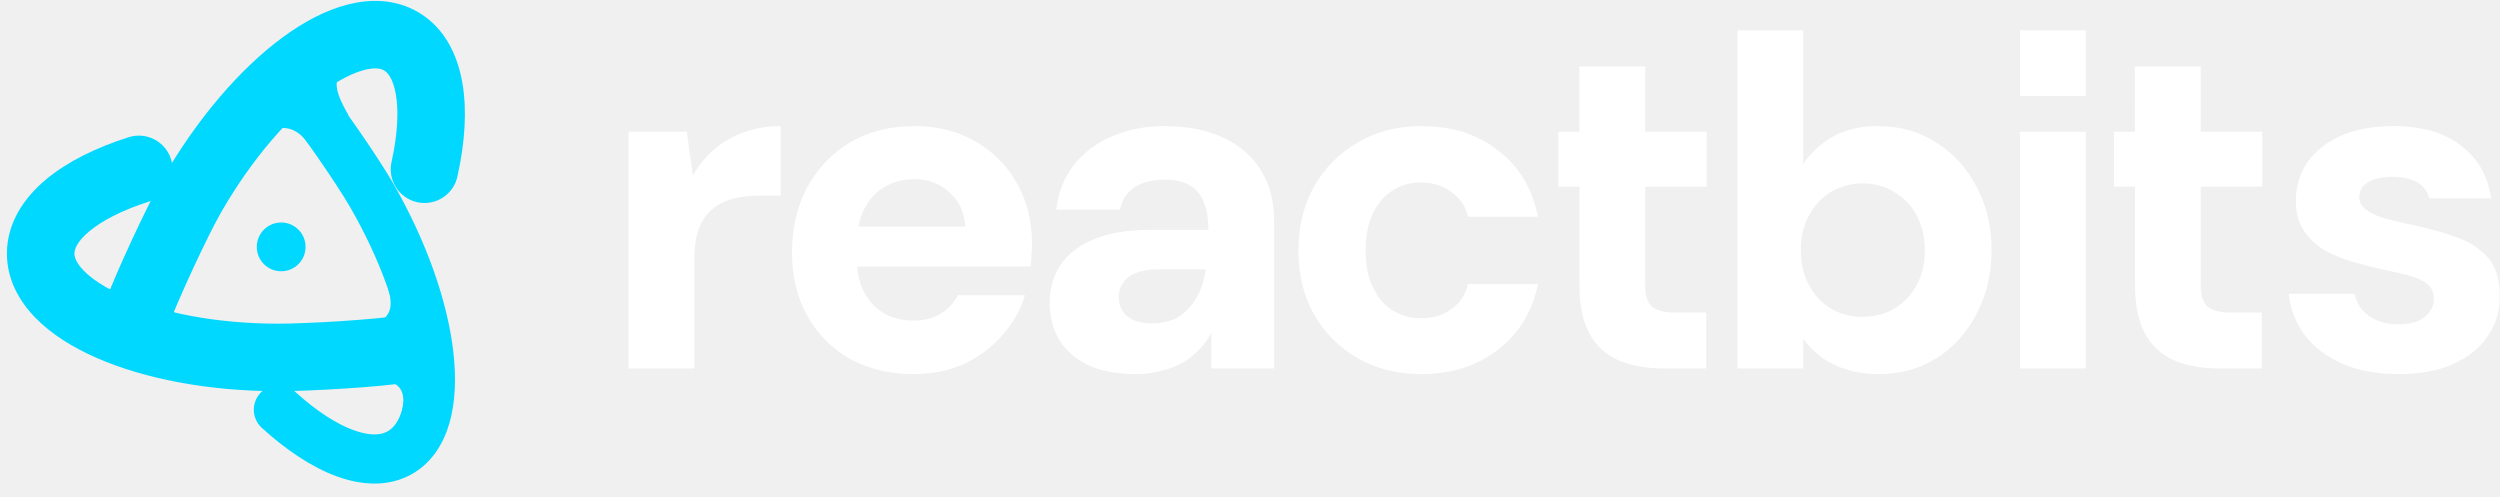
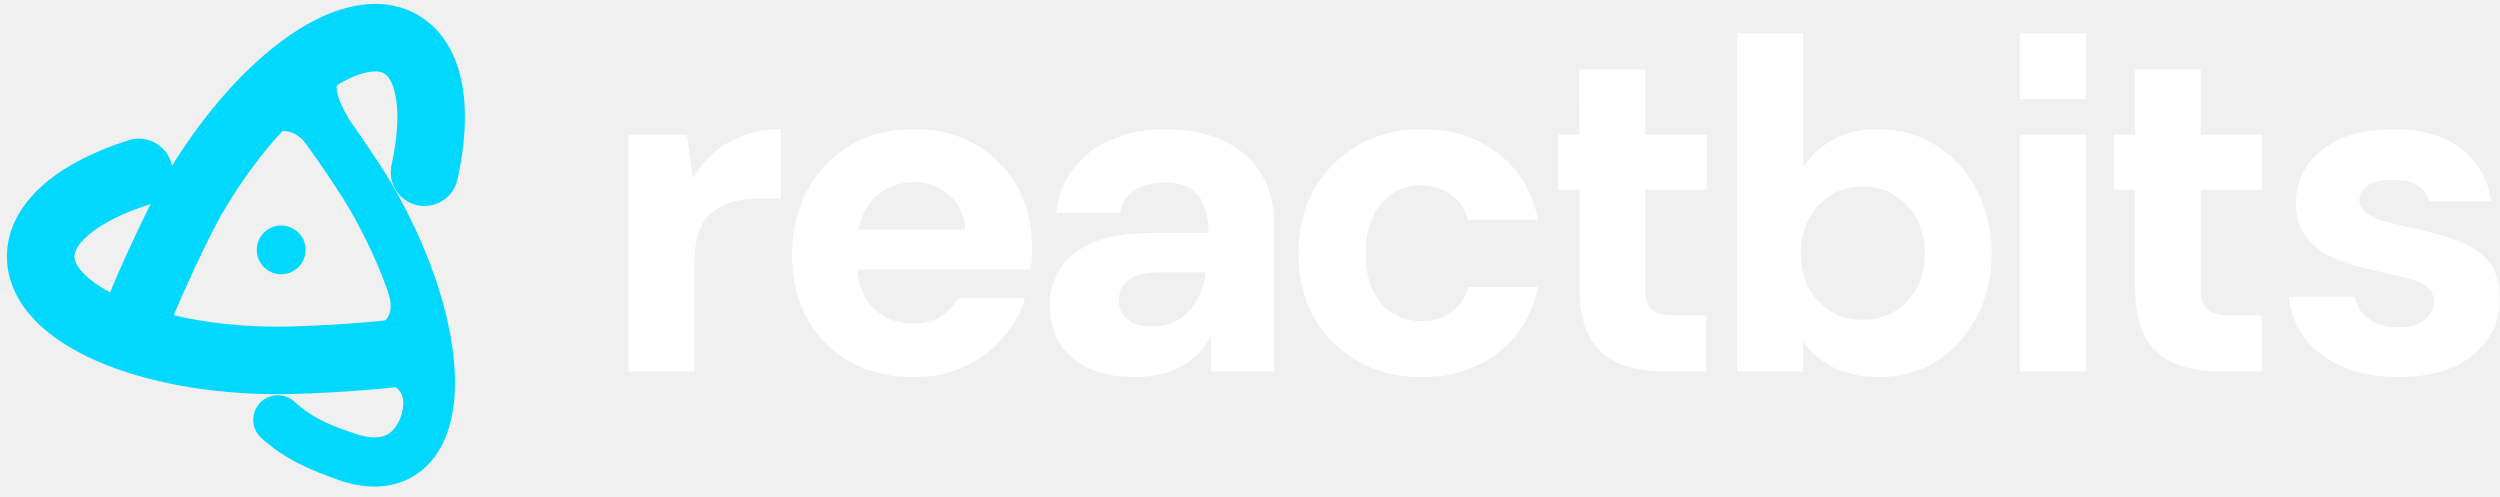
<svg xmlns="http://www.w3.org/2000/svg" width="136" height="27" viewBox="0 0 136 27" fill="none">
-   <path d="M34.194 20.044V7.166H37.362L37.694 9.543C38.018 8.98 38.41 8.504 38.87 8.112C39.33 7.72 39.866 7.413 40.479 7.192C41.093 6.97 41.757 6.86 42.472 6.86V10.641H41.271C40.76 10.641 40.283 10.701 39.84 10.82C39.415 10.939 39.04 11.135 38.716 11.408C38.41 11.663 38.171 12.021 38.001 12.481C37.848 12.924 37.771 13.486 37.771 14.167V20.044H34.194Z" fill="white" />
-   <path d="M49.704 20.35C48.409 20.35 47.26 20.078 46.255 19.533C45.267 18.971 44.492 18.196 43.93 17.208C43.367 16.203 43.086 15.044 43.086 13.733C43.086 12.404 43.359 11.229 43.904 10.207C44.466 9.168 45.241 8.35 46.229 7.754C47.234 7.158 48.401 6.86 49.73 6.86C51.007 6.86 52.123 7.141 53.077 7.703C54.048 8.265 54.797 9.023 55.325 9.977C55.87 10.931 56.143 12.03 56.143 13.273C56.143 13.443 56.134 13.631 56.117 13.835C56.117 14.039 56.1 14.261 56.066 14.499H45.975V12.328H52.514C52.463 11.544 52.174 10.922 51.646 10.462C51.135 9.985 50.496 9.747 49.73 9.747C49.15 9.747 48.622 9.883 48.145 10.156C47.669 10.428 47.294 10.829 47.021 11.357C46.749 11.885 46.612 12.557 46.612 13.375V14.116C46.612 14.78 46.74 15.368 46.996 15.879C47.251 16.373 47.609 16.756 48.069 17.029C48.529 17.301 49.065 17.438 49.678 17.438C50.292 17.438 50.794 17.31 51.186 17.054C51.595 16.799 51.901 16.467 52.106 16.058H55.759C55.521 16.858 55.112 17.582 54.533 18.23C53.971 18.877 53.281 19.396 52.463 19.788C51.646 20.163 50.726 20.35 49.704 20.35Z" fill="white" />
-   <path d="M61.804 20.35C60.748 20.35 59.862 20.18 59.146 19.839C58.448 19.482 57.928 19.013 57.588 18.434C57.264 17.838 57.102 17.182 57.102 16.467C57.102 15.7 57.298 15.019 57.69 14.423C58.082 13.826 58.687 13.358 59.504 13.017C60.322 12.677 61.344 12.506 62.57 12.506H65.738C65.738 11.893 65.653 11.391 65.483 10.999C65.33 10.59 65.074 10.284 64.716 10.079C64.376 9.875 63.916 9.773 63.337 9.773C62.706 9.773 62.17 9.909 61.727 10.181C61.301 10.454 61.037 10.863 60.935 11.408H57.46C57.562 10.488 57.869 9.696 58.38 9.032C58.891 8.35 59.572 7.822 60.424 7.447C61.293 7.056 62.272 6.86 63.362 6.86C64.572 6.86 65.619 7.064 66.505 7.473C67.408 7.882 68.098 8.469 68.575 9.236C69.069 10.002 69.316 10.948 69.316 12.072V20.044H65.891L65.892 18.102C65.721 18.443 65.5 18.749 65.227 19.022C64.972 19.294 64.674 19.533 64.333 19.737C63.992 19.925 63.609 20.069 63.183 20.172C62.775 20.291 62.315 20.35 61.804 20.35ZM62.672 17.591C63.098 17.591 63.481 17.523 63.822 17.387C64.163 17.233 64.452 17.02 64.691 16.748C64.929 16.475 65.125 16.169 65.278 15.828C65.432 15.47 65.534 15.087 65.585 14.678V14.653H63.005C62.511 14.653 62.102 14.721 61.778 14.857C61.471 14.976 61.242 15.155 61.088 15.394C60.935 15.615 60.858 15.87 60.858 16.16C60.858 16.467 60.935 16.731 61.088 16.952C61.242 17.174 61.455 17.335 61.727 17.438C62 17.54 62.315 17.591 62.672 17.591Z" fill="white" />
-   <path d="M77.305 20.35C76.011 20.35 74.861 20.061 73.856 19.482C72.851 18.902 72.059 18.11 71.48 17.105C70.918 16.101 70.637 14.951 70.637 13.656C70.637 12.328 70.918 11.161 71.48 10.156C72.059 9.134 72.851 8.333 73.856 7.754C74.861 7.158 76.019 6.86 77.331 6.86C78.983 6.86 80.371 7.303 81.496 8.188C82.637 9.057 83.361 10.258 83.667 11.791H79.86C79.724 11.212 79.418 10.761 78.941 10.437C78.481 10.096 77.927 9.926 77.28 9.926C76.701 9.926 76.181 10.079 75.721 10.386C75.278 10.675 74.929 11.093 74.674 11.638C74.418 12.183 74.29 12.839 74.29 13.605C74.29 14.184 74.359 14.704 74.495 15.164C74.648 15.607 74.853 15.99 75.108 16.313C75.38 16.637 75.704 16.884 76.079 17.054C76.454 17.225 76.854 17.31 77.28 17.31C77.723 17.31 78.114 17.242 78.455 17.105C78.796 16.952 79.094 16.739 79.349 16.467C79.605 16.177 79.775 15.836 79.86 15.445H83.667C83.361 16.944 82.637 18.136 81.496 19.022C80.354 19.907 78.958 20.35 77.305 20.35Z" fill="white" />
-   <path d="M90.495 20.044C89.575 20.044 88.766 19.899 88.068 19.609C87.386 19.32 86.858 18.843 86.484 18.179C86.109 17.514 85.922 16.611 85.922 15.47V10.156H84.776V7.166L85.918 7.167L85.916 3.615H89.499V7.166H92.846V10.156H89.499V15.496C89.499 16.058 89.618 16.45 89.856 16.671C90.112 16.893 90.538 17.003 91.134 17.003H92.82V20.044H90.495Z" fill="white" />
-   <path d="M102.207 20.35C101.542 20.35 100.955 20.265 100.444 20.095C99.933 19.942 99.481 19.72 99.09 19.431C98.698 19.141 98.366 18.809 98.093 18.434L98.094 20.044H94.516V1.647H98.093V8.929C98.485 8.333 99.013 7.839 99.677 7.447C100.359 7.056 101.193 6.86 102.181 6.86C103.357 6.86 104.404 7.158 105.324 7.754C106.261 8.333 106.993 9.134 107.521 10.156C108.066 11.161 108.339 12.319 108.339 13.631C108.339 14.908 108.066 16.058 107.521 17.08C106.993 18.102 106.269 18.902 105.349 19.482C104.43 20.061 103.382 20.35 102.207 20.35ZM101.338 17.233C101.985 17.233 102.564 17.08 103.075 16.773C103.586 16.467 103.987 16.041 104.276 15.496C104.566 14.951 104.711 14.329 104.711 13.631C104.711 12.915 104.566 12.285 104.276 11.74C103.987 11.195 103.586 10.769 103.075 10.462C102.564 10.139 101.985 9.977 101.338 9.977C100.674 9.977 100.086 10.139 99.575 10.462C99.081 10.769 98.689 11.195 98.4 11.74C98.11 12.268 97.965 12.89 97.965 13.605C97.965 14.32 98.11 14.951 98.4 15.496C98.689 16.041 99.081 16.467 99.575 16.773C100.086 17.08 100.674 17.233 101.338 17.233Z" fill="white" />
-   <path d="M109.889 20.044V7.166H113.466V20.044H109.889Z" fill="white" />
-   <path d="M130.514 20.35C129.322 20.35 128.291 20.163 127.423 19.788C126.554 19.396 125.873 18.877 125.379 18.23C124.885 17.565 124.595 16.816 124.51 15.981H128.087C128.155 16.288 128.283 16.569 128.47 16.824C128.675 17.063 128.939 17.259 129.262 17.412C129.603 17.565 130.003 17.642 130.463 17.642C130.906 17.642 131.264 17.582 131.536 17.463C131.826 17.327 132.039 17.157 132.175 16.952C132.328 16.748 132.405 16.526 132.405 16.288C132.405 15.947 132.303 15.683 132.098 15.496C131.894 15.308 131.596 15.155 131.204 15.036C130.812 14.917 130.344 14.806 129.799 14.704C129.186 14.568 128.581 14.414 127.985 14.244C127.406 14.073 126.878 13.852 126.401 13.579C125.941 13.29 125.575 12.932 125.302 12.506C125.029 12.081 124.893 11.553 124.893 10.922C124.893 10.156 125.098 9.466 125.506 8.853C125.932 8.239 126.537 7.754 127.32 7.396C128.121 7.039 129.075 6.86 130.182 6.86C131.749 6.86 132.984 7.217 133.887 7.933C134.807 8.631 135.352 9.585 135.522 10.794H132.149C132.064 10.42 131.851 10.13 131.511 9.926C131.17 9.721 130.719 9.619 130.157 9.619C129.577 9.619 129.126 9.721 128.802 9.926C128.496 10.13 128.342 10.403 128.342 10.743C128.342 10.965 128.445 11.169 128.649 11.357C128.853 11.527 129.143 11.68 129.518 11.816C129.91 11.936 130.387 12.055 130.949 12.174C131.954 12.379 132.831 12.617 133.58 12.89C134.33 13.145 134.917 13.52 135.343 14.014C135.769 14.491 135.982 15.189 135.982 16.109C135.999 16.927 135.778 17.659 135.318 18.306C134.875 18.954 134.245 19.456 133.427 19.814C132.609 20.172 131.638 20.35 130.514 20.35Z" fill="white" />
-   <path d="M120.717 20.044C119.797 20.044 118.988 19.899 118.29 19.609C117.608 19.32 117.08 18.843 116.705 18.179C116.331 17.514 116.143 16.611 116.143 15.47V10.156H114.998V7.166L116.14 7.167L116.137 3.615H119.72V7.166H123.068V10.156H119.72V15.496C119.72 16.058 119.84 16.45 120.078 16.671C120.334 16.893 120.759 17.003 121.356 17.003H123.042V20.044H120.717Z" fill="white" />
-   <rect x="109.887" y="1.647" width="3.579" height="3.579" fill="white" />
-   <path d="M15.56 4.096C15.695 3.984 15.851 3.9 16.019 3.848C16.187 3.796 16.363 3.778 16.538 3.795C16.712 3.812 16.882 3.862 17.037 3.945C17.192 4.027 17.33 4.139 17.442 4.274C18.485 5.541 20.545 8.508 21.363 9.931C23.217 13.143 24.359 16.432 24.667 19.191C24.821 20.569 24.774 21.88 24.453 23.005C24.127 24.136 23.497 25.161 22.438 25.772C21.157 26.512 19.676 26.409 18.323 25.915C16.965 25.419 15.566 24.484 14.233 23.267C13.975 23.027 13.823 22.695 13.808 22.343C13.794 21.991 13.919 21.648 14.156 21.387C14.394 21.127 14.724 20.971 15.076 20.953C15.428 20.936 15.772 21.057 16.035 21.292C17.211 22.365 18.314 23.067 19.237 23.402C20.168 23.741 20.752 23.661 21.101 23.457C21.394 23.288 21.689 22.944 21.882 22.269C22.078 21.584 22.14 20.647 22.01 19.489C21.752 17.174 20.763 14.237 19.047 11.268C18.304 9.976 16.331 7.133 15.383 5.983C15.271 5.848 15.187 5.692 15.136 5.524C15.084 5.356 15.066 5.18 15.083 5.005C15.099 4.83 15.15 4.661 15.232 4.505C15.314 4.35 15.426 4.213 15.562 4.101" fill="#00D8FF" />
-   <path d="M23.365 18.752C23.394 18.925 23.389 19.102 23.35 19.273C23.311 19.444 23.239 19.606 23.137 19.749C23.036 19.892 22.907 20.014 22.758 20.107C22.61 20.201 22.444 20.264 22.271 20.293C20.652 20.562 16.773 20.784 15.132 20.781C11.425 20.781 8.004 20.127 5.461 19.013C4.191 18.459 3.08 17.762 2.268 16.921C1.446 16.076 0.876 15.014 0.876 13.793C0.876 12.314 1.706 11.084 2.809 10.158C3.918 9.229 5.429 8.486 7.149 7.941C7.487 7.833 7.853 7.865 8.168 8.028C8.324 8.109 8.462 8.219 8.575 8.353C8.689 8.488 8.774 8.643 8.827 8.81C8.88 8.978 8.9 9.154 8.885 9.329C8.87 9.504 8.821 9.674 8.74 9.83C8.659 9.986 8.549 10.124 8.414 10.237C8.28 10.35 8.125 10.436 7.958 10.489C6.443 10.97 5.281 11.574 4.529 12.207C3.77 12.841 3.549 13.389 3.549 13.793C3.549 14.132 3.7 14.559 4.189 15.064C4.684 15.575 5.465 16.097 6.532 16.564C8.665 17.498 11.703 18.108 15.132 18.108C16.709 18.108 20.45 17.891 21.823 17.657C21.997 17.628 22.174 17.633 22.345 17.672C22.516 17.711 22.678 17.784 22.821 17.885C22.964 17.987 23.086 18.116 23.179 18.264C23.273 18.413 23.336 18.579 23.365 18.752Z" fill="#00D8FF" />
-   <path d="M23.365 18.752C23.394 18.925 23.389 19.102 23.35 19.273C23.311 19.444 23.239 19.606 23.137 19.749C23.036 19.892 22.907 20.014 22.758 20.107C22.61 20.201 22.444 20.264 22.271 20.293C20.652 20.562 16.773 20.784 15.132 20.781C11.425 20.781 8.004 20.127 5.461 19.013C4.191 18.459 3.08 17.762 2.268 16.921C1.446 16.076 0.876 15.014 0.876 13.793C0.876 12.314 1.706 11.084 2.809 10.158C3.918 9.229 5.429 8.486 7.149 7.941C7.487 7.833 7.853 7.865 8.168 8.028C8.324 8.109 8.462 8.219 8.575 8.353C8.689 8.488 8.774 8.643 8.827 8.81C8.88 8.978 8.9 9.154 8.885 9.329C8.87 9.504 8.821 9.674 8.74 9.83C8.659 9.986 8.549 10.124 8.414 10.237C8.28 10.35 8.125 10.436 7.958 10.489C6.443 10.97 5.281 11.574 4.529 12.207C3.77 12.841 3.549 13.389 3.549 13.793C3.549 14.132 3.7 14.559 4.189 15.064C4.684 15.575 5.465 16.097 6.532 16.564C8.665 17.498 11.703 18.108 15.132 18.108C16.709 18.108 20.45 17.891 21.823 17.657C21.997 17.628 22.174 17.633 22.345 17.672C22.516 17.711 22.678 17.784 22.821 17.885C22.964 17.987 23.086 18.116 23.179 18.264C23.273 18.413 23.336 18.579 23.365 18.752Z" stroke="#00D8FF" />
-   <path d="M7.018 18.218C6.686 18.095 6.416 17.845 6.269 17.523C6.121 17.201 6.107 16.833 6.23 16.501C6.769 15.048 8.437 11.423 9.298 9.933C11.151 6.722 13.429 4.088 15.663 2.441C16.779 1.62 17.937 1.005 19.072 0.722C20.215 0.436 21.419 0.47 22.476 1.082C23.759 1.821 24.407 3.154 24.657 4.574C24.908 5.998 24.796 7.677 24.407 9.44C24.376 9.617 24.309 9.786 24.211 9.937C24.112 10.088 23.985 10.217 23.835 10.317C23.685 10.417 23.517 10.486 23.34 10.52C23.163 10.553 22.981 10.55 22.805 10.512C22.629 10.473 22.463 10.399 22.317 10.295C22.17 10.191 22.046 10.058 21.952 9.904C21.858 9.751 21.796 9.58 21.769 9.401C21.743 9.223 21.753 9.042 21.799 8.868C22.139 7.314 22.196 6.005 22.025 5.036C21.854 4.063 21.49 3.598 21.141 3.397C20.849 3.227 20.402 3.143 19.721 3.315C19.029 3.487 18.188 3.903 17.249 4.594C15.375 5.973 13.325 8.301 11.613 11.27C10.864 12.56 9.26 16.034 8.736 17.431C8.613 17.763 8.362 18.033 8.04 18.18C7.718 18.328 7.35 18.342 7.018 18.218Z" fill="#00D8FF" />
-   <path d="M7.018 18.218C6.686 18.095 6.416 17.845 6.269 17.523C6.121 17.201 6.107 16.833 6.23 16.501C6.769 15.048 8.437 11.423 9.298 9.933C11.151 6.722 13.429 4.088 15.663 2.441C16.779 1.62 17.937 1.005 19.072 0.722C20.215 0.436 21.419 0.47 22.476 1.082C23.759 1.821 24.407 3.154 24.657 4.574C24.908 5.998 24.796 7.677 24.407 9.44C24.376 9.617 24.309 9.786 24.211 9.937C24.112 10.088 23.985 10.217 23.835 10.317C23.685 10.417 23.517 10.486 23.34 10.52C23.163 10.553 22.981 10.55 22.805 10.512C22.629 10.473 22.463 10.399 22.317 10.295C22.17 10.191 22.046 10.058 21.952 9.904C21.858 9.751 21.796 9.58 21.769 9.401C21.743 9.223 21.753 9.042 21.799 8.868C22.139 7.314 22.196 6.005 22.025 5.036C21.854 4.063 21.49 3.598 21.141 3.397C20.849 3.227 20.402 3.143 19.721 3.315C19.029 3.487 18.188 3.903 17.249 4.594C15.375 5.973 13.325 8.301 11.613 11.27C10.864 12.56 9.26 16.034 8.736 17.431C8.613 17.763 8.362 18.033 8.04 18.18C7.718 18.328 7.35 18.342 7.018 18.218Z" stroke="#00D8FF" />
-   <path d="M7.239 17.393L9.527 15.561C9.05 16.946 9.415 17.463 11.358 17.85L9.07 19.681L7.239 17.393Z" fill="#00D8FF" />
-   <path d="M5.578 18.049L4.478 15.332C5.668 16.186 6.268 15.984 7.194 14.232L8.294 16.949L5.578 18.049Z" fill="#00D8FF" />
-   <path d="M16.573 2.895L19.461 3.393C18.108 3.954 17.963 4.564 18.962 6.275L16.074 5.783L16.573 2.895Z" fill="#00D8FF" />
-   <path d="M23.691 20.124L21.853 22.409C22.195 21.002 21.558 20.533 19.577 20.58L21.405 18.291L23.691 20.124Z" fill="#00D8FF" />
-   <path d="M16.799 4.947L16.803 7.862C16.006 6.634 14.752 6.672 13.903 7.913L13.869 4.982L16.799 4.947Z" fill="#00D8FF" />
-   <path d="M23.319 17.532L21.092 15.627C21.523 17.026 21.143 17.606 19.188 17.928L21.413 19.759L23.319 17.532Z" fill="#00D8FF" />
-   <circle cx="15.296" cy="13.43" r="1.327" fill="#00D8FF" />
+   <path d="M34.194 20.207V7.329H37.362L37.695 9.706C38.018 9.144 38.41 8.667 38.87 8.275C39.33 7.883 39.866 7.576 40.48 7.355C41.093 7.134 41.757 7.023 42.472 7.023V10.804H41.272C40.761 10.804 40.284 10.864 39.841 10.983C39.415 11.102 39.04 11.298 38.717 11.571C38.41 11.826 38.172 12.184 38.001 12.644C37.848 13.087 37.771 13.649 37.771 14.33V20.207H34.194Z" fill="white" />
+   <path d="M49.704 20.514C48.41 20.514 47.26 20.241 46.255 19.696C45.267 19.134 44.492 18.359 43.93 17.371C43.368 16.366 43.087 15.207 43.087 13.896C43.087 12.567 43.359 11.392 43.904 10.37C44.467 9.331 45.242 8.513 46.23 7.917C47.234 7.321 48.401 7.023 49.73 7.023C51.007 7.023 52.123 7.304 53.077 7.866C54.048 8.428 54.797 9.186 55.325 10.14C55.87 11.094 56.143 12.193 56.143 13.436C56.143 13.606 56.135 13.794 56.117 13.998C56.117 14.203 56.1 14.424 56.066 14.662H45.976V12.491H52.515C52.464 11.707 52.174 11.085 51.646 10.626C51.135 10.149 50.496 9.91 49.73 9.91C49.151 9.91 48.623 10.046 48.146 10.319C47.669 10.591 47.294 10.992 47.022 11.52C46.749 12.048 46.613 12.721 46.613 13.538V14.279C46.613 14.944 46.74 15.531 46.996 16.042C47.252 16.536 47.609 16.919 48.069 17.192C48.529 17.465 49.066 17.601 49.679 17.601C50.292 17.601 50.794 17.473 51.186 17.218C51.595 16.962 51.902 16.63 52.106 16.221H55.76C55.521 17.022 55.112 17.745 54.533 18.393C53.971 19.04 53.281 19.56 52.464 19.951C51.646 20.326 50.726 20.514 49.704 20.514Z" fill="white" />
+   <path d="M61.804 20.514C60.748 20.514 59.862 20.343 59.147 20.003C58.448 19.645 57.929 19.176 57.588 18.597C57.264 18.001 57.103 17.345 57.103 16.63C57.103 15.863 57.299 15.182 57.69 14.586C58.082 13.99 58.687 13.521 59.505 13.181C60.322 12.84 61.344 12.669 62.571 12.669H65.739C65.739 12.056 65.654 11.554 65.483 11.162C65.33 10.753 65.075 10.447 64.717 10.242C64.376 10.038 63.916 9.936 63.337 9.936C62.707 9.936 62.17 10.072 61.727 10.344C61.301 10.617 61.038 11.026 60.935 11.571H57.46C57.563 10.651 57.869 9.859 58.38 9.195C58.891 8.513 59.573 7.985 60.424 7.611C61.293 7.219 62.272 7.023 63.363 7.023C64.572 7.023 65.62 7.227 66.505 7.636C67.408 8.045 68.098 8.633 68.575 9.399C69.069 10.165 69.316 11.111 69.316 12.235V20.207H65.891L65.892 18.265C65.722 18.606 65.5 18.912 65.228 19.185C64.972 19.457 64.674 19.696 64.334 19.9C63.993 20.088 63.61 20.232 63.184 20.335C62.775 20.454 62.315 20.514 61.804 20.514ZM62.673 17.754C63.099 17.754 63.482 17.686 63.822 17.55C64.163 17.396 64.453 17.183 64.691 16.911C64.93 16.638 65.126 16.332 65.279 15.991C65.432 15.633 65.534 15.25 65.585 14.841V14.816H63.005C62.511 14.816 62.102 14.884 61.779 15.02C61.472 15.139 61.242 15.318 61.089 15.557C60.935 15.778 60.859 16.034 60.859 16.323C60.859 16.63 60.935 16.894 61.089 17.115C61.242 17.337 61.455 17.498 61.727 17.601C62 17.703 62.315 17.754 62.673 17.754Z" fill="white" />
+   <path d="M77.306 20.514C76.011 20.514 74.861 20.224 73.856 19.645C72.851 19.066 72.059 18.274 71.48 17.269C70.918 16.264 70.637 15.114 70.637 13.819C70.637 12.491 70.918 11.324 71.48 10.319C72.059 9.297 72.851 8.496 73.856 7.917C74.861 7.321 76.02 7.023 77.331 7.023C78.984 7.023 80.372 7.466 81.496 8.351C82.637 9.22 83.361 10.421 83.668 11.954H79.861C79.724 11.375 79.418 10.924 78.941 10.6C78.481 10.259 77.927 10.089 77.28 10.089C76.701 10.089 76.181 10.242 75.722 10.549C75.279 10.838 74.93 11.256 74.674 11.801C74.418 12.346 74.291 13.002 74.291 13.768C74.291 14.347 74.359 14.867 74.495 15.327C74.648 15.77 74.853 16.153 75.108 16.477C75.381 16.8 75.704 17.047 76.079 17.218C76.454 17.388 76.854 17.473 77.28 17.473C77.723 17.473 78.115 17.405 78.455 17.269C78.796 17.115 79.094 16.902 79.35 16.63C79.605 16.34 79.775 16 79.861 15.608H83.668C83.361 17.107 82.637 18.299 81.496 19.185C80.355 20.071 78.958 20.514 77.306 20.514Z" fill="white" />
+   <path d="M90.495 20.207C89.576 20.207 88.766 20.062 88.068 19.773C87.387 19.483 86.859 19.006 86.484 18.342C86.109 17.677 85.922 16.775 85.922 15.633V10.319H84.777V7.329L85.919 7.33L85.916 3.778H89.499V7.329H92.846V10.319H89.499V15.659C89.499 16.221 89.618 16.613 89.857 16.834C90.112 17.056 90.538 17.166 91.134 17.166H92.82V20.207H90.495Z" fill="white" />
+   <path d="M102.207 20.514C101.543 20.514 100.955 20.428 100.444 20.258C99.933 20.105 99.482 19.883 99.09 19.594C98.698 19.304 98.366 18.972 98.094 18.597L98.094 20.207H94.516V1.811H98.094V9.092C98.485 8.496 99.013 8.002 99.678 7.611C100.359 7.219 101.194 7.023 102.182 7.023C103.357 7.023 104.404 7.321 105.324 7.917C106.261 8.496 106.994 9.297 107.522 10.319C108.067 11.324 108.339 12.482 108.339 13.794C108.339 15.071 108.067 16.221 107.522 17.243C106.994 18.265 106.27 19.066 105.35 19.645C104.43 20.224 103.382 20.514 102.207 20.514ZM101.338 17.396C101.986 17.396 102.565 17.243 103.076 16.936C103.587 16.63 103.987 16.204 104.277 15.659C104.566 15.114 104.711 14.492 104.711 13.794C104.711 13.078 104.566 12.448 104.277 11.903C103.987 11.358 103.587 10.932 103.076 10.626C102.565 10.302 101.986 10.14 101.338 10.14C100.674 10.14 100.086 10.302 99.575 10.626C99.081 10.932 98.69 11.358 98.4 11.903C98.111 12.431 97.966 13.053 97.966 13.768C97.966 14.484 98.111 15.114 98.4 15.659C98.69 16.204 99.081 16.63 99.575 16.936C100.086 17.243 100.674 17.396 101.338 17.396Z" fill="white" />
+   <path d="M109.889 20.207V7.329H113.466V20.207H109.889Z" fill="white" />
+   <path d="M130.515 20.514C129.322 20.514 128.292 20.326 127.423 19.951C126.554 19.56 125.873 19.04 125.379 18.393C124.885 17.729 124.595 16.979 124.51 16.144H128.087C128.155 16.451 128.283 16.732 128.471 16.988C128.675 17.226 128.939 17.422 129.263 17.575C129.603 17.729 130.004 17.805 130.464 17.805C130.906 17.805 131.264 17.745 131.537 17.626C131.826 17.49 132.039 17.32 132.175 17.115C132.329 16.911 132.405 16.689 132.405 16.451C132.405 16.11 132.303 15.846 132.099 15.659C131.894 15.472 131.596 15.318 131.204 15.199C130.813 15.08 130.344 14.969 129.799 14.867C129.186 14.731 128.581 14.577 127.985 14.407C127.406 14.237 126.878 14.015 126.401 13.743C125.941 13.453 125.575 13.095 125.302 12.669C125.03 12.244 124.894 11.716 124.894 11.085C124.894 10.319 125.098 9.629 125.507 9.016C125.933 8.403 126.537 7.917 127.321 7.559C128.121 7.202 129.075 7.023 130.182 7.023C131.75 7.023 132.984 7.381 133.887 8.096C134.807 8.794 135.352 9.748 135.522 10.958H132.15C132.065 10.583 131.852 10.293 131.511 10.089C131.17 9.884 130.719 9.782 130.157 9.782C129.578 9.782 129.126 9.884 128.803 10.089C128.496 10.293 128.343 10.566 128.343 10.906C128.343 11.128 128.445 11.332 128.649 11.52C128.854 11.69 129.143 11.843 129.518 11.98C129.91 12.099 130.387 12.218 130.949 12.337C131.954 12.542 132.831 12.78 133.581 13.053C134.33 13.308 134.918 13.683 135.344 14.177C135.769 14.654 135.982 15.352 135.982 16.272C135.999 17.09 135.778 17.822 135.318 18.469C134.875 19.117 134.245 19.619 133.427 19.977C132.61 20.335 131.639 20.514 130.515 20.514Z" fill="white" />
+   <path d="M120.717 20.207C119.797 20.207 118.988 20.062 118.29 19.773C117.609 19.483 117.081 19.006 116.706 18.342C116.331 17.677 116.144 16.775 116.144 15.633V10.319H114.999V7.329L116.14 7.33L116.138 3.778H119.721V7.329H123.068V10.319H119.721V15.659C119.721 16.221 119.84 16.613 120.078 16.834C120.334 17.056 120.76 17.166 121.356 17.166H123.042V20.207H120.717Z" fill="white" />
+   <rect x="109.887" y="1.811" width="3.579" height="3.579" fill="white" />
+   <path d="M15.56 4.259C15.695 4.147 15.851 4.063 16.019 4.011C16.187 3.96 16.363 3.942 16.538 3.958C16.713 3.975 16.883 4.025 17.038 4.108C17.193 4.19 17.33 4.302 17.442 4.437C18.486 5.704 20.546 8.671 21.364 10.094C23.217 13.306 24.36 16.596 24.668 19.354C24.821 20.732 24.775 22.043 24.454 23.168C24.128 24.299 23.497 25.324 22.438 25.936C21.157 26.675 19.676 26.572 18.323 26.078C16.965 25.583 15.536 25.033 14.203 23.816C13.945 23.576 13.793 23.244 13.778 22.892C13.764 22.54 13.889 22.197 14.126 21.937C14.364 21.677 14.694 21.521 15.046 21.503C15.398 21.485 15.742 21.607 16.005 21.842C17.181 22.914 18.315 23.23 19.238 23.565C20.168 23.904 20.753 23.824 21.102 23.62C21.394 23.451 21.69 23.107 21.882 22.432C22.078 21.747 22.141 20.81 22.011 19.652C21.752 17.337 20.763 14.4 19.047 11.431C18.304 10.139 16.331 7.296 15.384 6.146C15.272 6.011 15.188 5.855 15.136 5.687C15.085 5.519 15.067 5.343 15.083 5.168C15.1 4.993 15.15 4.824 15.233 4.669C15.315 4.513 15.427 4.376 15.562 4.264" fill="#00D8FF" />
+   <path d="M23.365 18.915C23.395 19.088 23.39 19.265 23.351 19.436C23.312 19.607 23.239 19.769 23.138 19.912C23.036 20.055 22.907 20.177 22.759 20.27C22.61 20.364 22.444 20.427 22.271 20.456C20.652 20.725 16.774 20.947 15.132 20.944C11.426 20.944 8.004 20.29 5.461 19.176C4.191 18.622 3.081 17.925 2.268 17.084C1.447 16.239 0.876 15.177 0.876 13.956C0.876 12.477 1.707 11.247 2.81 10.321C3.918 9.392 5.429 8.649 7.149 8.104C7.487 7.996 7.854 8.028 8.168 8.191C8.324 8.272 8.463 8.382 8.576 8.517C8.689 8.651 8.775 8.806 8.828 8.973C8.881 9.141 8.9 9.317 8.886 9.492C8.871 9.667 8.821 9.837 8.741 9.993C8.66 10.149 8.549 10.287 8.415 10.4C8.281 10.513 8.125 10.599 7.958 10.652C6.443 11.133 5.282 11.737 4.529 12.37C3.77 13.005 3.549 13.552 3.549 13.956C3.549 14.295 3.701 14.722 4.189 15.227C4.685 15.738 5.465 16.26 6.532 16.727C8.666 17.661 11.704 18.271 15.132 18.271C16.709 18.271 20.45 18.054 21.824 17.821C21.997 17.791 22.174 17.796 22.345 17.835C22.516 17.874 22.678 17.947 22.821 18.048C22.965 18.15 23.086 18.279 23.18 18.427C23.273 18.576 23.336 18.742 23.365 18.915Z" fill="#00D8FF" />
+   <path d="M23.365 18.915C23.395 19.088 23.39 19.265 23.351 19.436C23.312 19.607 23.239 19.769 23.138 19.912C23.036 20.055 22.907 20.177 22.759 20.27C22.61 20.364 22.444 20.427 22.271 20.456C20.652 20.725 16.774 20.947 15.132 20.944C11.426 20.944 8.004 20.29 5.461 19.176C4.191 18.622 3.081 17.925 2.268 17.084C1.447 16.239 0.876 15.177 0.876 13.956C0.876 12.477 1.707 11.247 2.81 10.321C3.918 9.392 5.429 8.649 7.149 8.104C7.487 7.996 7.854 8.028 8.168 8.191C8.324 8.272 8.463 8.382 8.576 8.517C8.689 8.651 8.775 8.806 8.828 8.973C8.881 9.141 8.9 9.317 8.886 9.492C8.871 9.667 8.821 9.837 8.741 9.993C8.66 10.149 8.549 10.287 8.415 10.4C8.281 10.513 8.125 10.599 7.958 10.652C6.443 11.133 5.282 11.737 4.529 12.37C3.77 13.005 3.549 13.552 3.549 13.956C3.549 14.295 3.701 14.722 4.189 15.227C4.685 15.738 5.465 16.26 6.532 16.727C8.666 17.661 11.704 18.271 15.132 18.271C16.709 18.271 20.45 18.054 21.824 17.821C21.997 17.791 22.174 17.796 22.345 17.835C22.516 17.874 22.678 17.947 22.821 18.048C22.965 18.15 23.086 18.279 23.18 18.427C23.273 18.576 23.336 18.742 23.365 18.915Z" stroke="#00D8FF" />
+   <path d="M7.019 18.382C6.686 18.258 6.417 18.008 6.269 17.686C6.121 17.364 6.108 16.996 6.231 16.664C6.769 15.211 8.438 11.586 9.298 10.096C11.152 6.885 13.429 4.251 15.664 2.604C16.779 1.783 17.938 1.168 19.073 0.885C20.215 0.6 21.419 0.633 22.476 1.245C23.759 1.984 24.408 3.317 24.657 4.738C24.909 6.161 24.796 7.84 24.408 9.603C24.377 9.78 24.31 9.949 24.211 10.1C24.113 10.251 23.985 10.38 23.835 10.48C23.686 10.58 23.517 10.649 23.34 10.683C23.163 10.716 22.982 10.713 22.806 10.675C22.63 10.636 22.464 10.563 22.317 10.458C22.17 10.354 22.046 10.221 21.952 10.067C21.858 9.914 21.796 9.743 21.77 9.565C21.744 9.386 21.753 9.205 21.799 9.031C22.139 7.477 22.197 6.169 22.025 5.199C21.854 4.226 21.491 3.761 21.142 3.56C20.849 3.39 20.402 3.307 19.721 3.478C19.03 3.65 18.189 4.066 17.25 4.757C15.375 6.136 13.326 8.464 11.613 11.433C10.864 12.723 9.26 16.198 8.736 17.594C8.613 17.926 8.363 18.196 8.041 18.343C7.718 18.491 7.351 18.505 7.019 18.382Z" fill="#00D8FF" />
+   <path d="M7.019 18.382C6.686 18.258 6.417 18.008 6.269 17.686C6.121 17.364 6.108 16.996 6.231 16.664C6.769 15.211 8.438 11.586 9.298 10.096C11.152 6.885 13.429 4.251 15.664 2.604C16.779 1.783 17.938 1.168 19.073 0.885C20.215 0.6 21.419 0.633 22.476 1.245C23.759 1.984 24.408 3.317 24.657 4.738C24.909 6.161 24.796 7.84 24.408 9.603C24.377 9.78 24.31 9.949 24.211 10.1C24.113 10.251 23.985 10.38 23.835 10.48C23.686 10.58 23.517 10.649 23.34 10.683C23.163 10.716 22.982 10.713 22.806 10.675C22.63 10.636 22.464 10.563 22.317 10.458C22.17 10.354 22.046 10.221 21.952 10.067C21.858 9.914 21.796 9.743 21.77 9.565C21.744 9.386 21.753 9.205 21.799 9.031C22.139 7.477 22.197 6.169 22.025 5.199C21.854 4.226 21.491 3.761 21.142 3.56C20.849 3.39 20.402 3.307 19.721 3.478C19.03 3.65 18.189 4.066 17.25 4.757C15.375 6.136 13.326 8.464 11.613 11.433C10.864 12.723 9.26 16.198 8.736 17.594C8.613 17.926 8.363 18.196 8.041 18.343C7.718 18.491 7.351 18.505 7.019 18.382Z" stroke="#00D8FF" />
+   <path d="M7.239 17.556L9.527 15.725C9.05 17.109 9.415 17.626 11.359 18.013L9.07 19.844L7.239 17.556Z" fill="#00D8FF" />
+   <path d="M5.578 18.212L4.478 15.495C5.668 16.349 6.268 16.147 7.195 14.395L8.295 17.112L5.578 18.212Z" fill="#00D8FF" />
+   <path d="M16.573 3.058L19.462 3.557C18.109 4.117 17.963 4.727 18.962 6.439L16.075 5.946L16.573 3.058Z" fill="#00D8FF" />
+   <path d="M23.692 20.287L21.853 22.572C22.195 21.166 21.558 20.696 19.577 20.743L21.405 18.453L23.692 20.287Z" fill="#00D8FF" />
+   <path d="M16.8 5.11L16.804 8.025C16.006 6.797 14.753 6.835 13.904 8.076L13.869 5.145L16.8 5.11Z" fill="#00D8FF" />
+   <path d="M23.319 17.695L21.093 15.79C21.524 17.189 21.143 17.769 19.188 18.091L21.413 19.922L23.319 17.695Z" fill="#00D8FF" />
+   <circle cx="15.296" cy="13.593" r="1.327" fill="#00D8FF" />
</svg>
